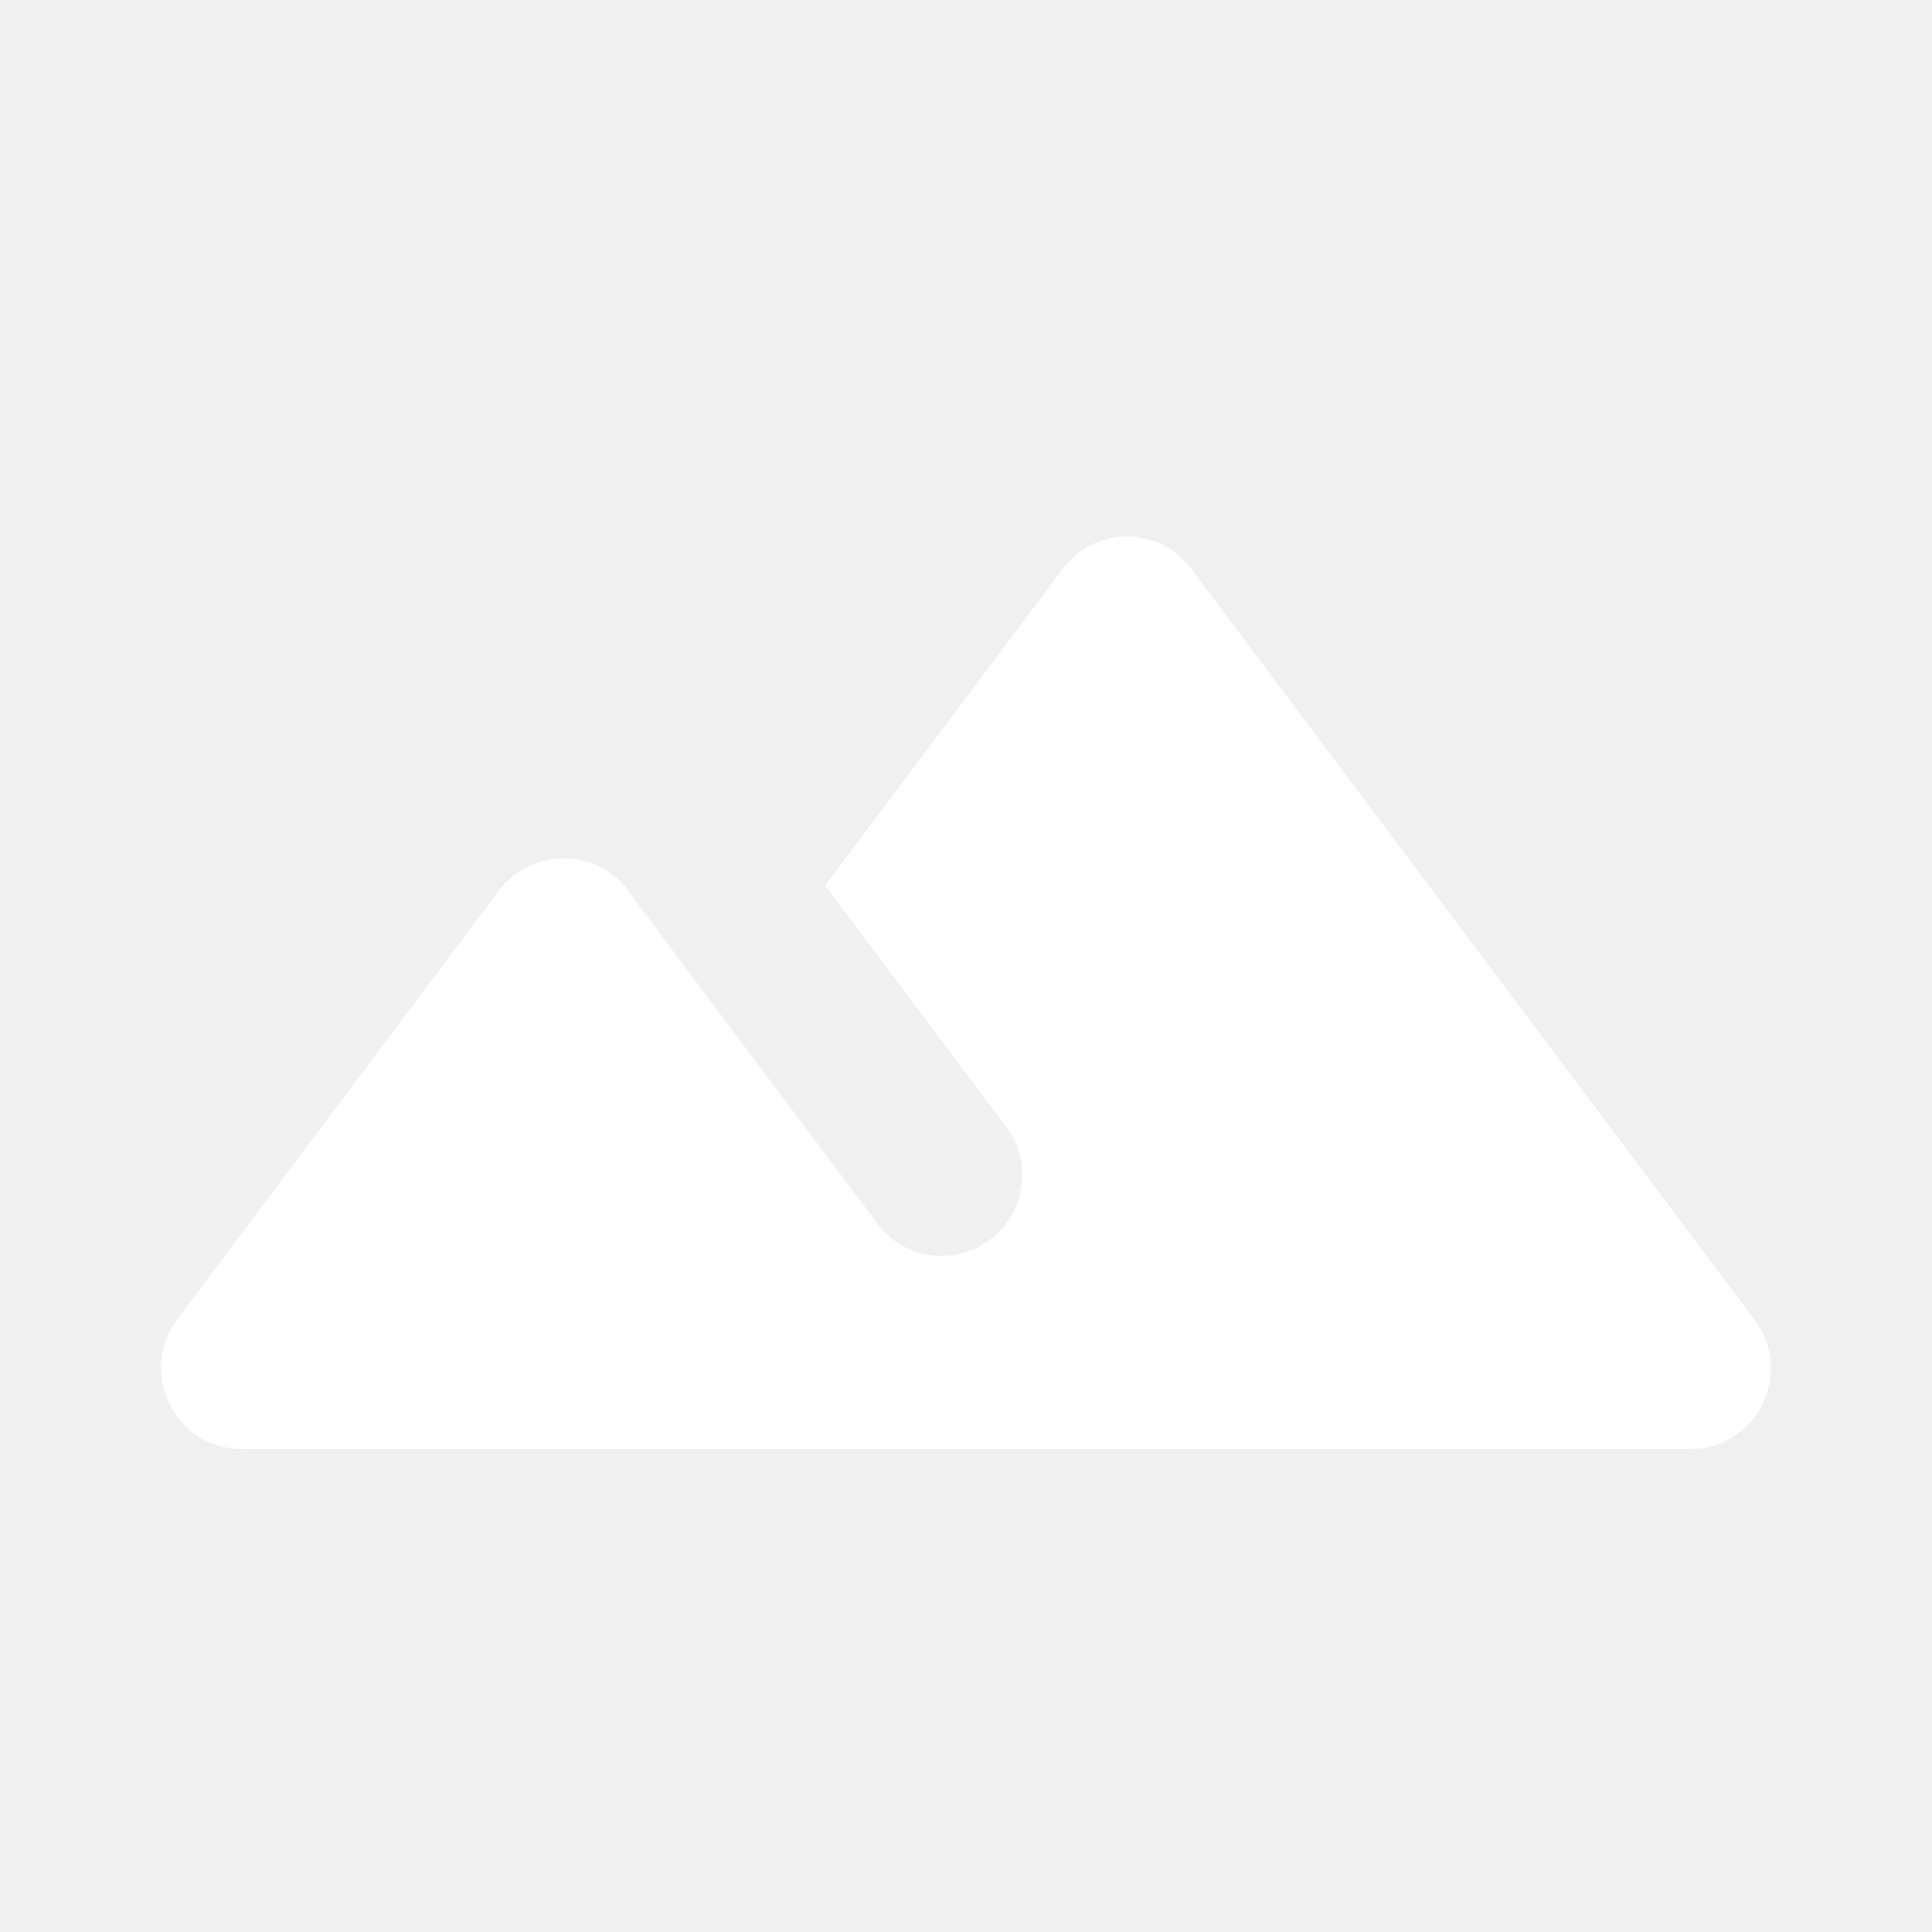
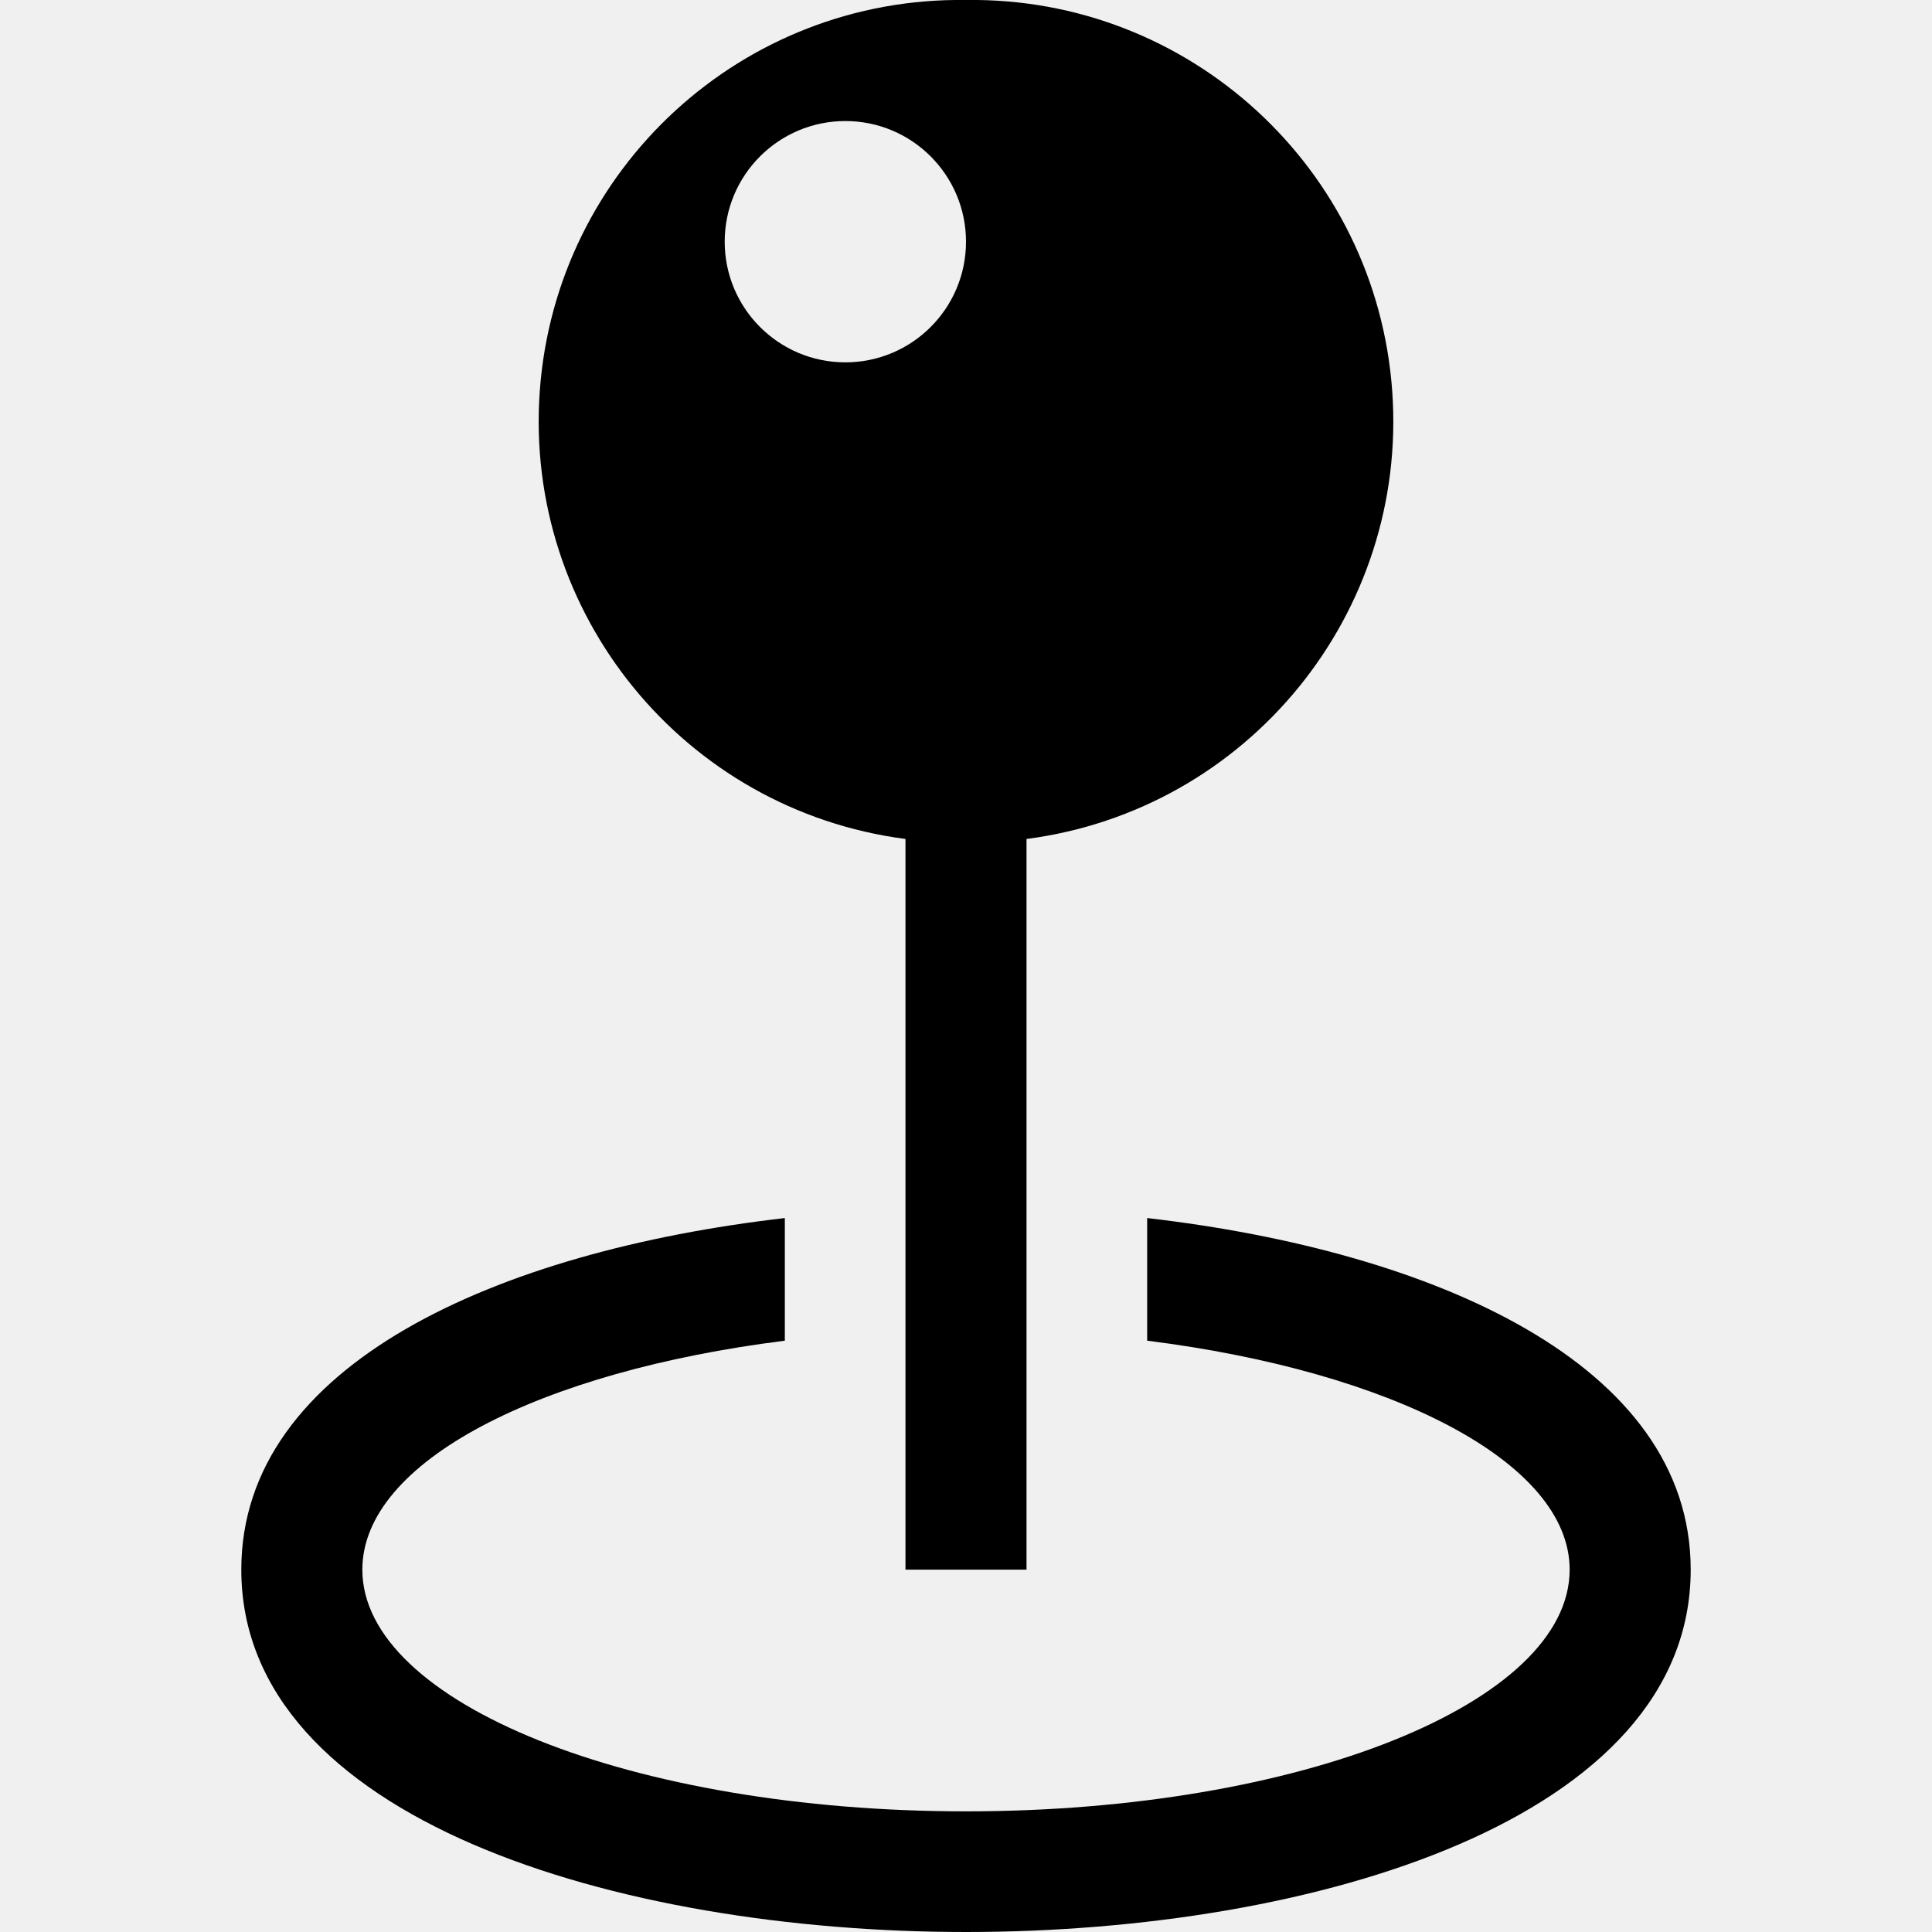
- <svg xmlns="http://www.w3.org/2000/svg" fill="white" viewBox="0 0 24 24">
-   <path d="M13.2 7.07 10.25 11l2.25 3c.33.44.24 1.07-.2 1.4-.44.33-1.07.25-1.4-.2-1.05-1.4-2.31-3.07-3.1-4.14-.4-.53-1.2-.53-1.6 0l-4 5.33c-.49.67-.02 1.61.8 1.61h18c.82 0 1.29-.94.8-1.6l-7-9.33c-.4-.54-1.2-.54-1.6 0z" />
+ <svg xmlns="http://www.w3.org/2000/svg" xml:space="preserve" style="enable-background:new 0 0 485.213 485.212" viewBox="0 0 485.2 485.2">
+   <path d="M424.6 394.2c0 62.6-94.4 91-182 91s-182-28.4-182-91c0-51.7 64.6-80 136.5-88.3v30.8C135.7 344.4 91 367 91 394.2c0 33.5 67.8 60.7 151.6 60.7s151.6-27.2 151.6-60.7c0-27-44.7-49.8-106.1-57.5v-30.8c71.9 8.3 136.5 36.6 136.5 88.3zM242.6 0a105.8 105.8 0 0 0-15.2 210.7v183.5h30.4V210.7A105.8 105.8 0 0 0 242.6 0zm-30.3 91a30.3 30.3 0 1 1 0-60.6 30.3 30.3 0 0 1 0 60.6z" />
</svg>
